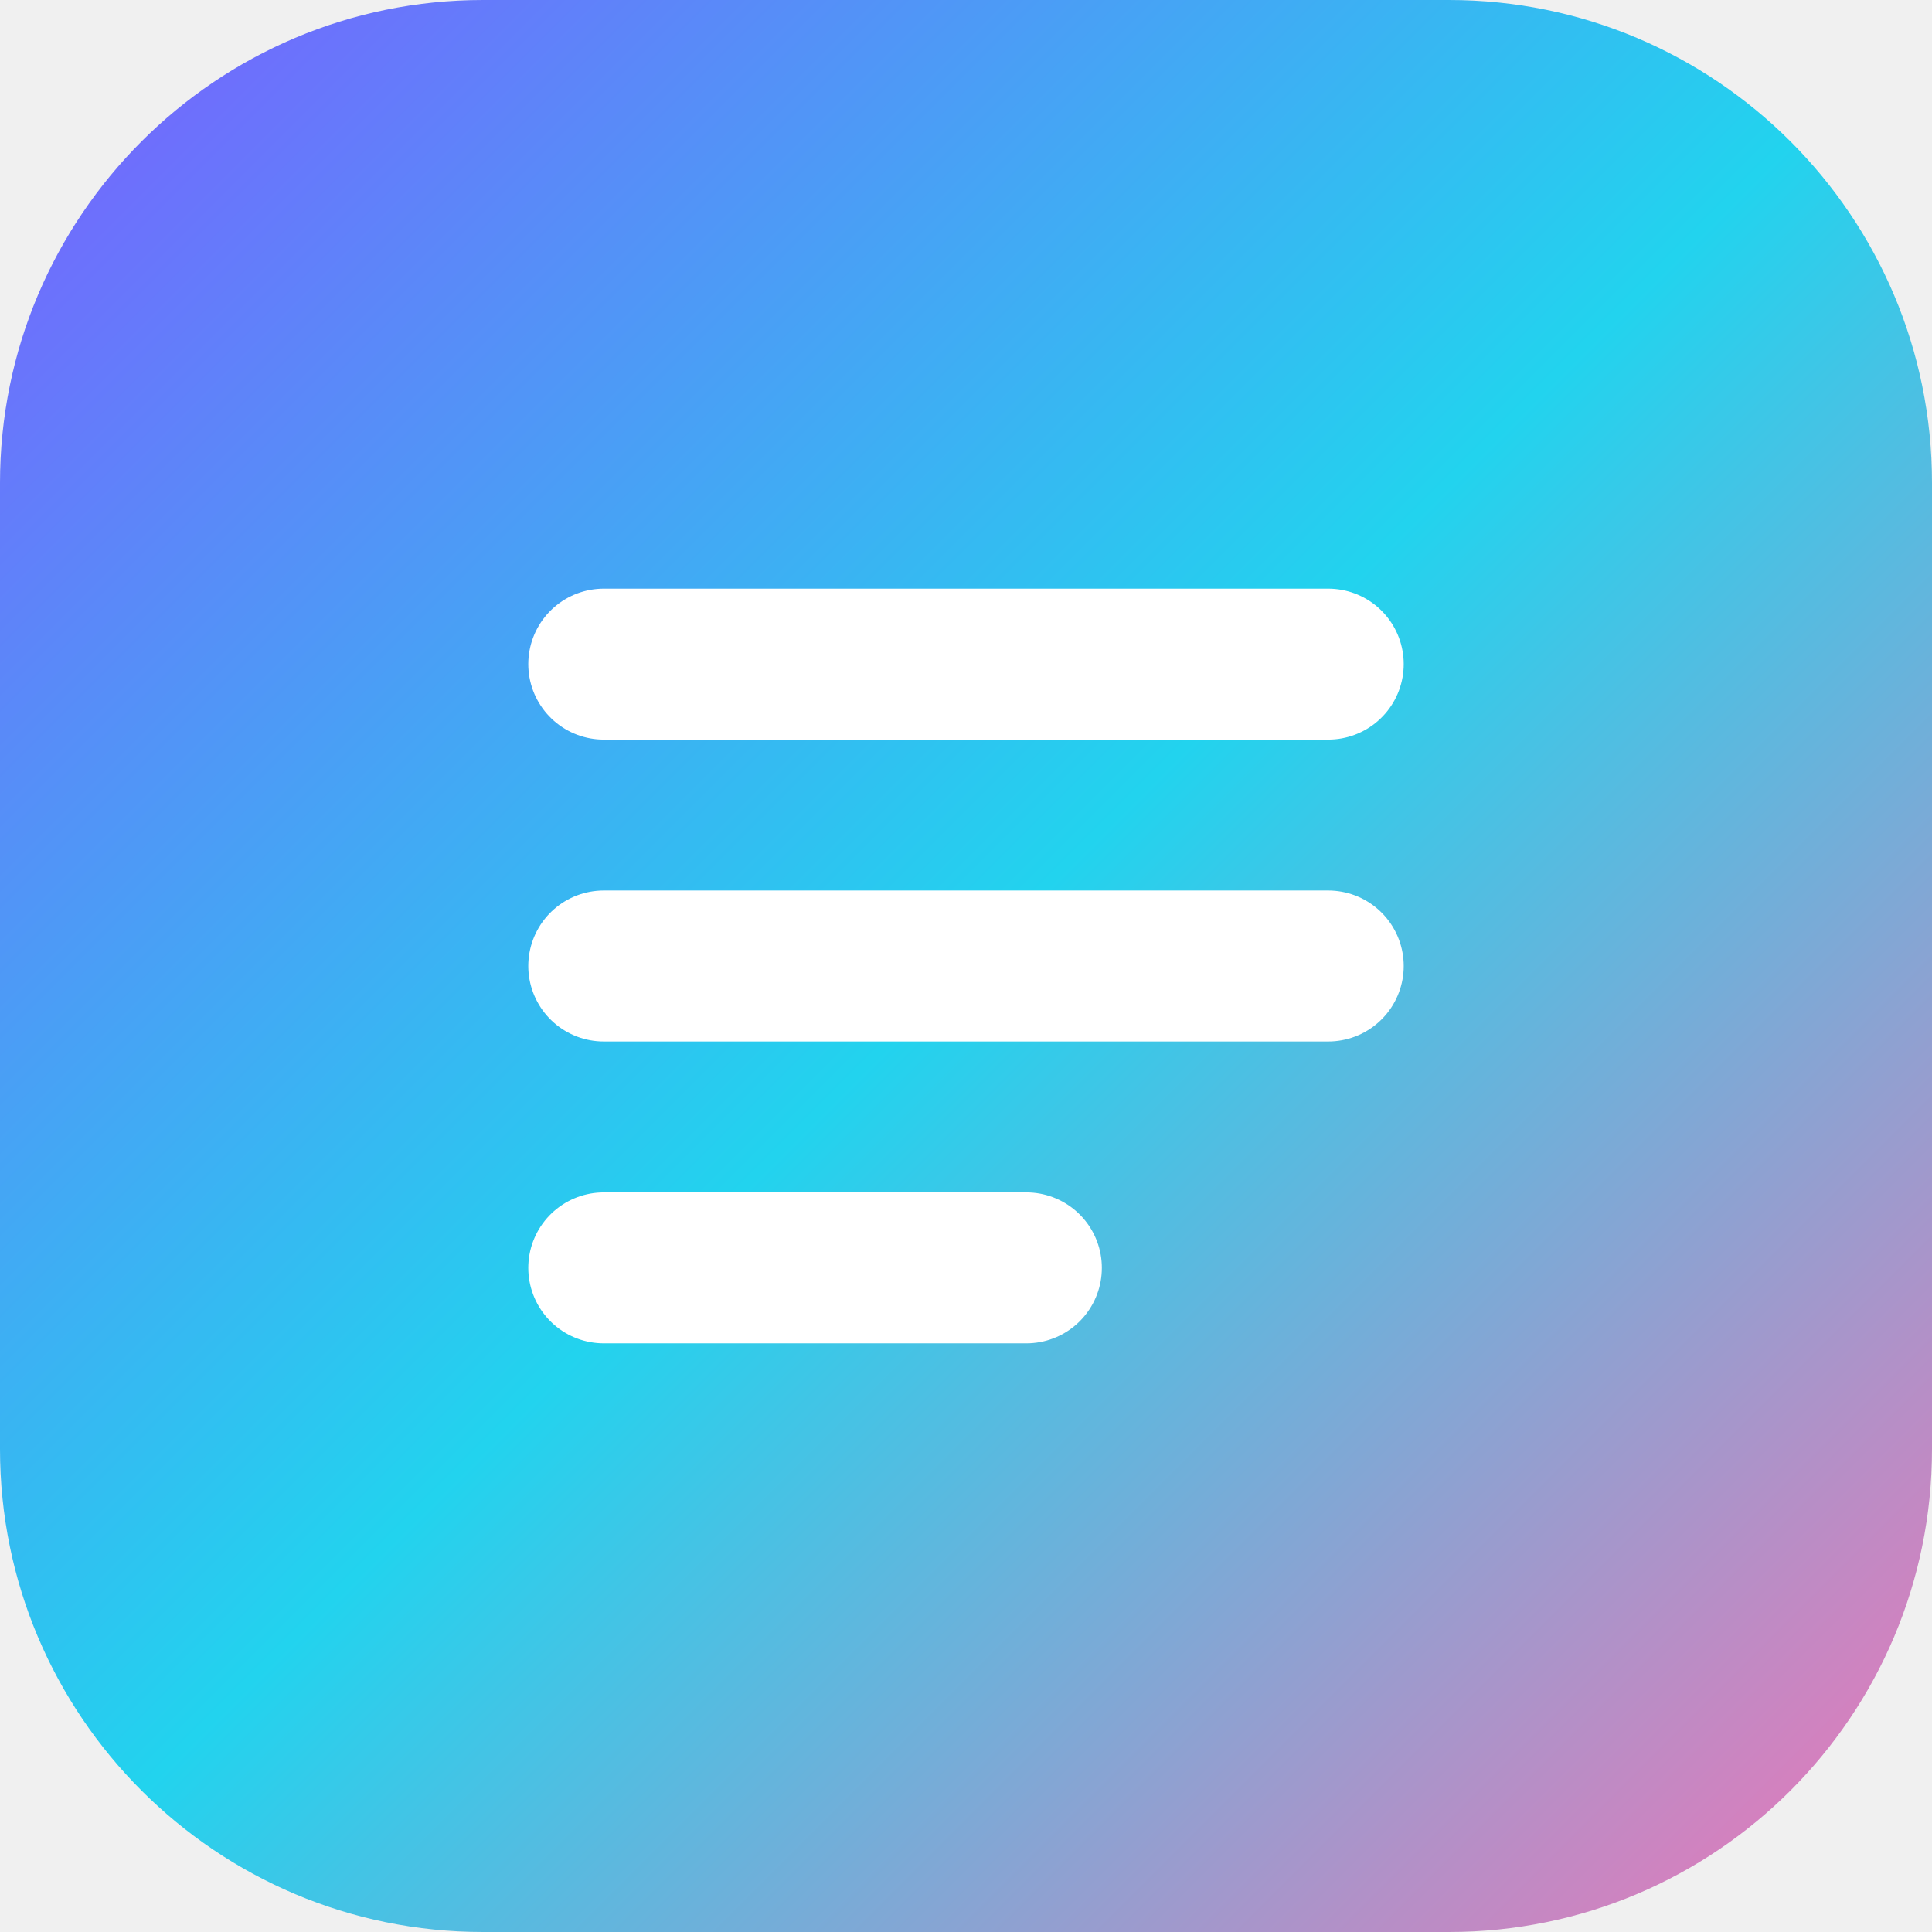
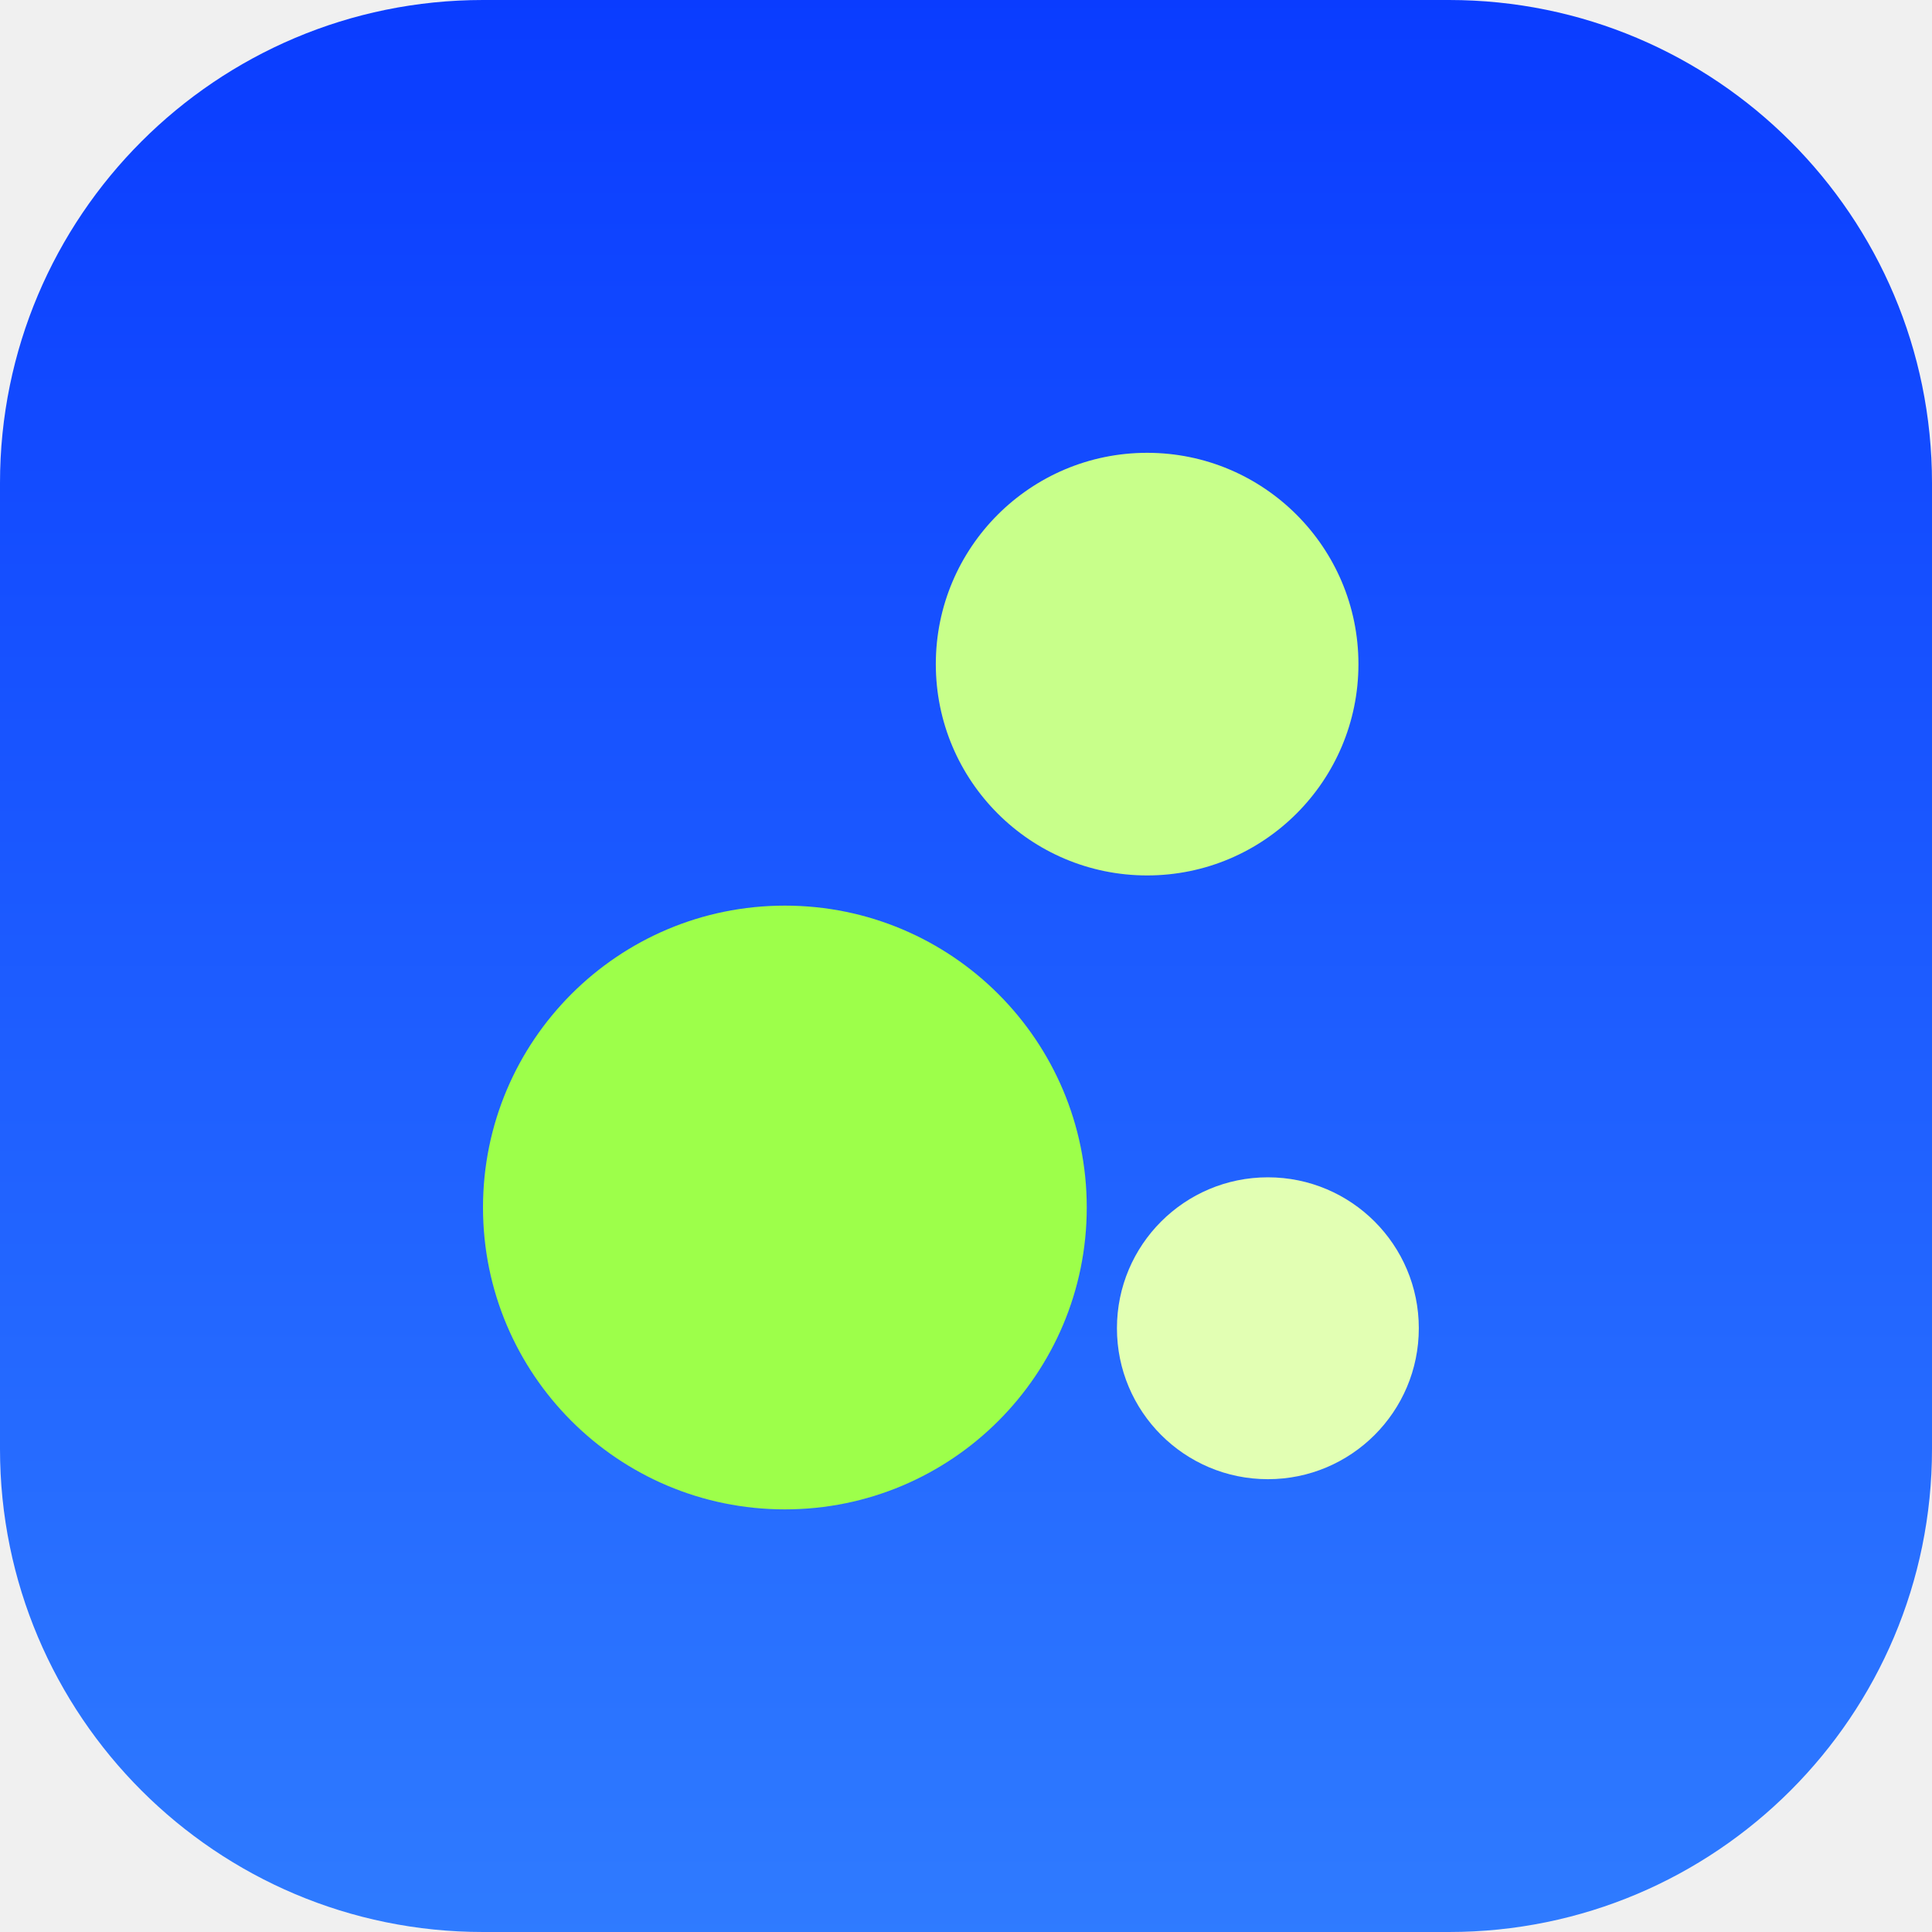
<svg xmlns="http://www.w3.org/2000/svg" viewBox="0 0 64 64">
  <defs>
-     <linearGradient id="g" x1="0" y1="0" x2="1" y2="1">
-       <stop offset="0" stop-color="#7c5cff" />
-       <stop offset=".5" stop-color="#22d3ee" />
-       <stop offset="1" stop-color="#f472b6" />
+     <linearGradient id="g" x1="0" y1="0" x2="0" y2="1">
+       <stop offset="0" stop-color="#0a3cff" />
+       <stop offset="1" stop-color="#2f7bff" />
    </linearGradient>
  </defs>
  <rect width="64" height="64" rx="16" fill="url(#g)" />
-   <path d="M20 22h24M20 32h24M20 42h14" stroke="#fff" stroke-width="5" stroke-linecap="round" />
+   <circle cx="26" cy="40" r="10" fill="#9dff4a" />
+   <circle cx="38" cy="22" r="7" fill="#c8ff8a" />
+   <circle cx="42" cy="44" r="5" fill="#e2ffb3" />
</svg>
